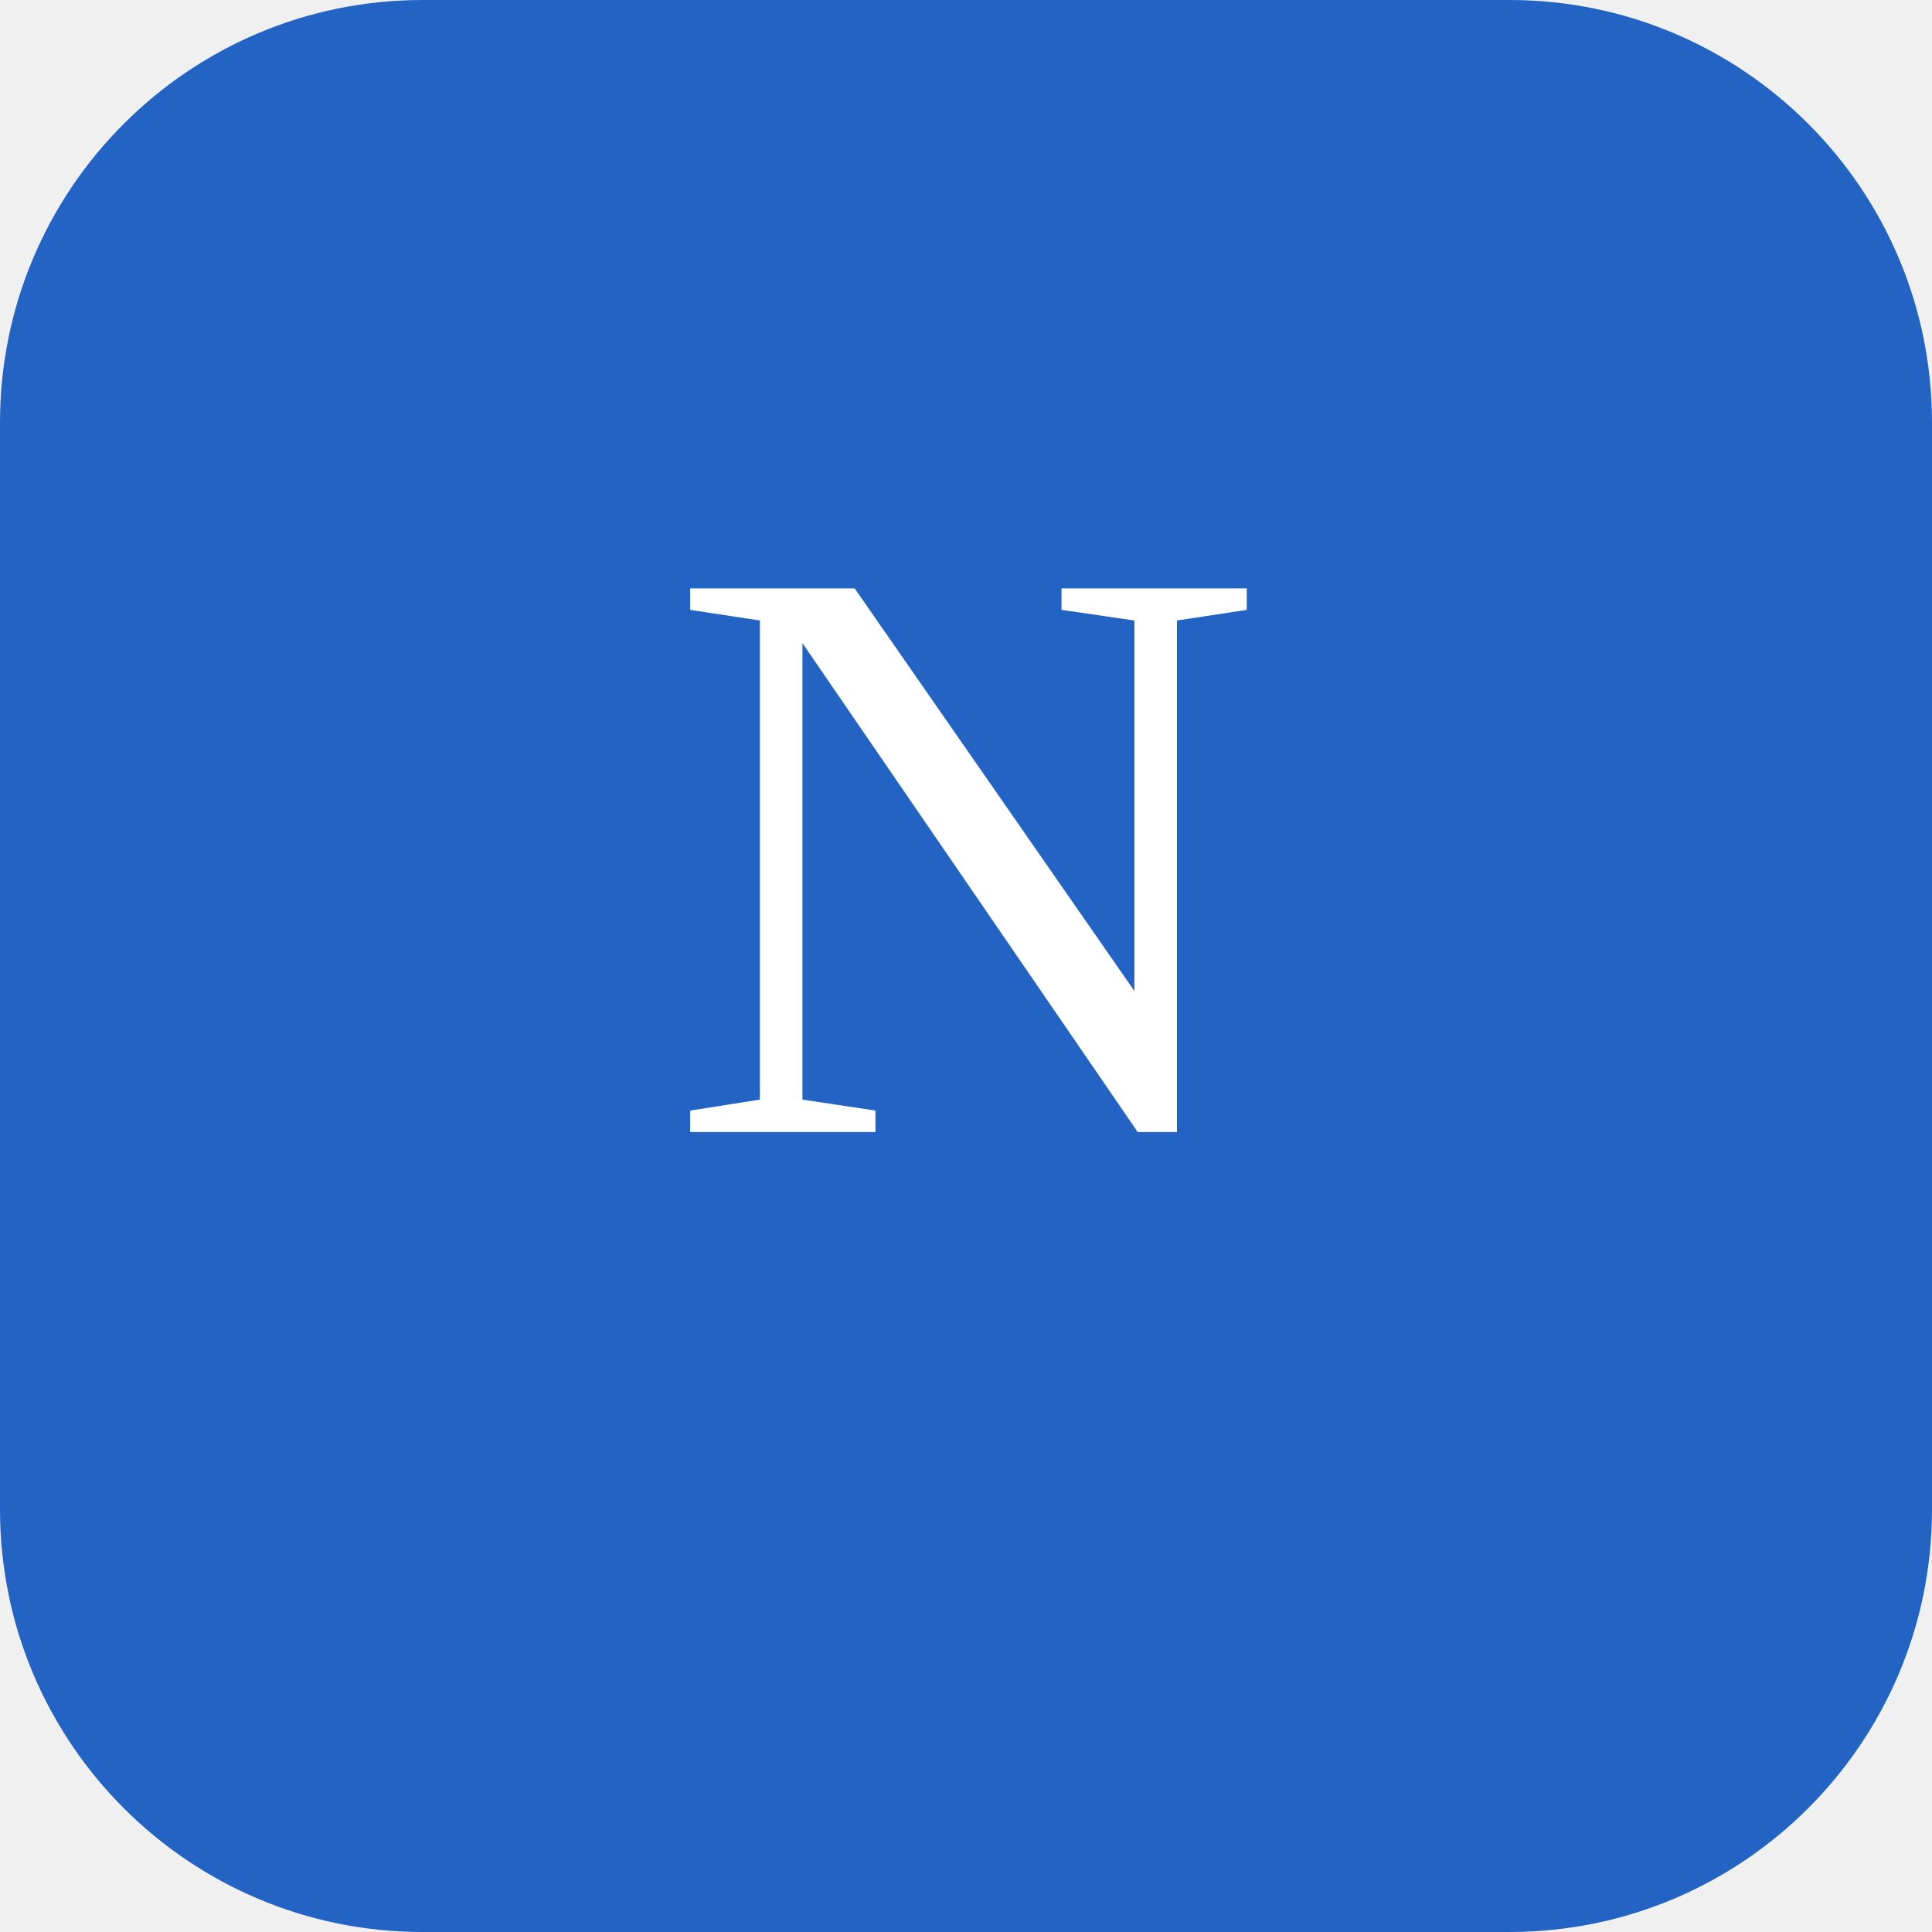
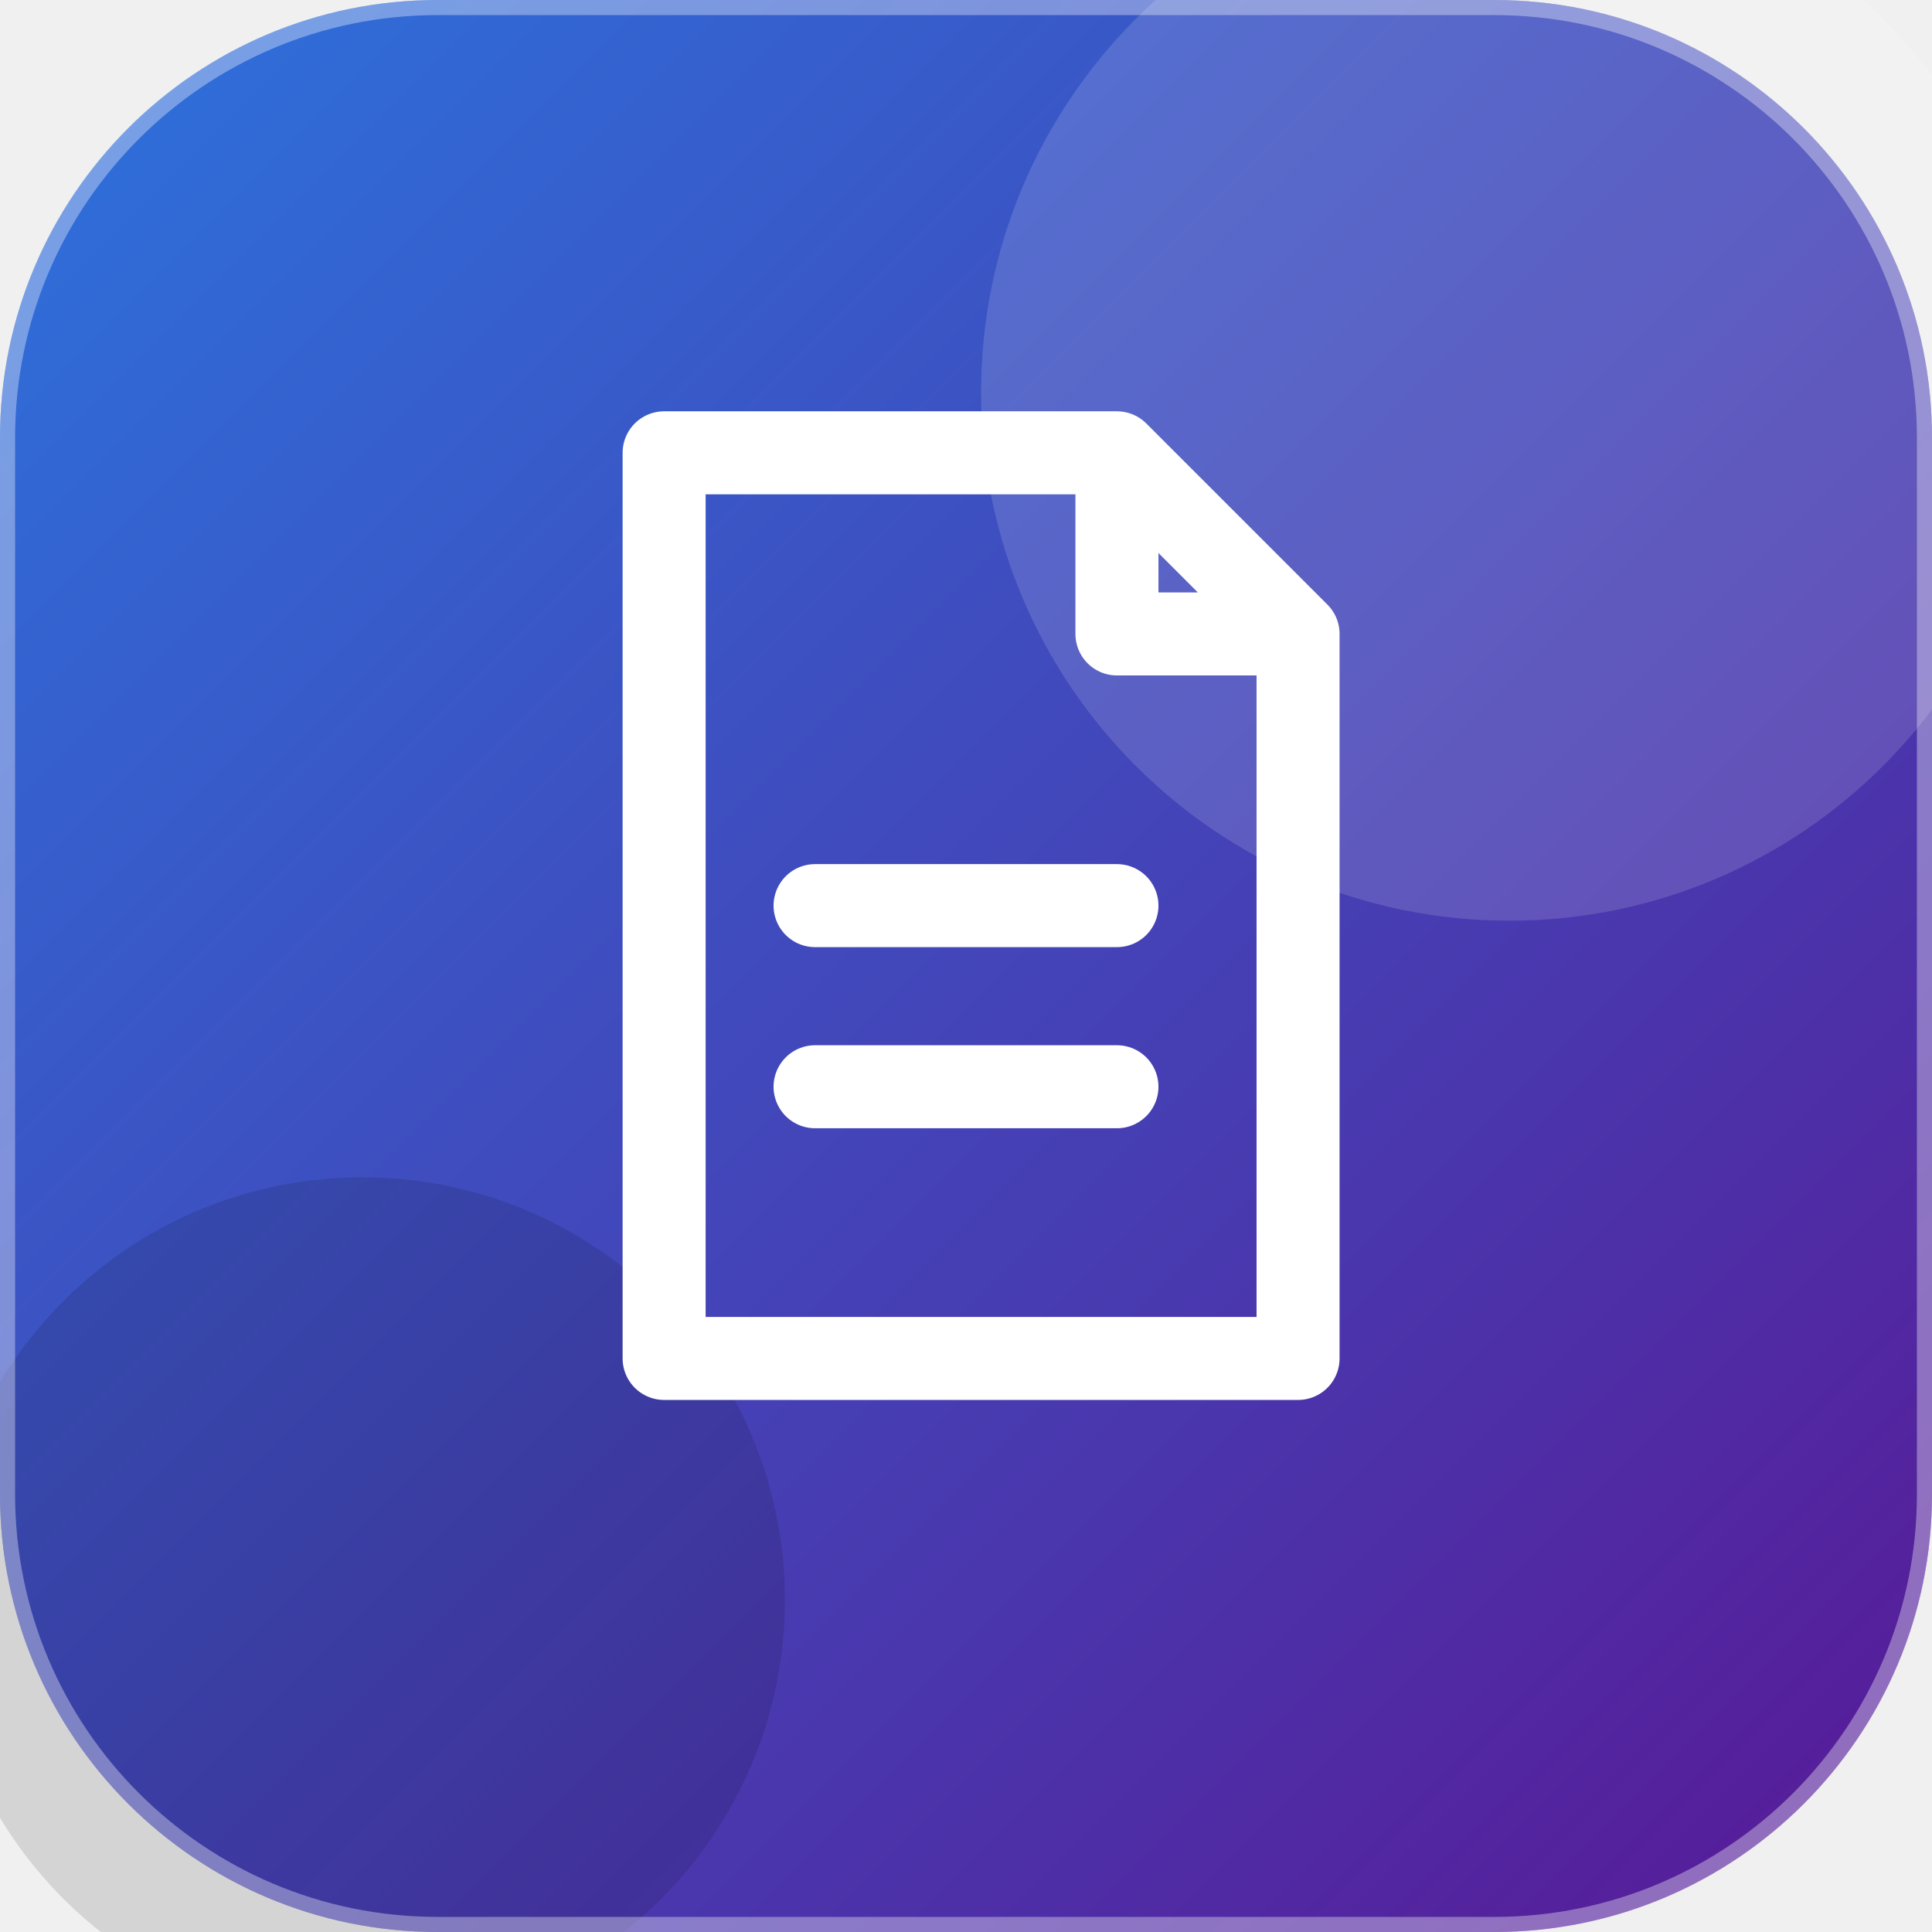
- <svg xmlns="http://www.w3.org/2000/svg" width="256" height="256">
-   <rect width="256" height="256" rx="56" fill="hsl(216,70%,45%)" />
-   <text x="128" y="150" font-size="110" text-anchor="middle" fill="white">N</text>
+ <svg xmlns="http://www.w3.org/2000/svg" width="256" height="256" viewBox="0 0 256 256">
+   <defs>
+     <linearGradient id="g" x1="0" y1="0" x2="1" y2="1">
+       <stop offset="0" stop-color="hsl(216,72%,52%)" />
+       <stop offset="1" stop-color="hsl(271,72%,34%)" />
+     </linearGradient>
+   </defs>
+   <rect width="256" height="256" rx="58" fill="url(#g)" />
+   <circle cx="200" cy="52" r="70" fill="#fff" opacity=".14" />
+   <circle cx="48" cy="212" r="56" fill="#000" opacity=".12" />
+   <g fill="none" stroke="#fff" stroke-width="11" stroke-linecap="round" stroke-linejoin="round">
+     <path d="M88 60h60l24 24v96H88zM148 60v24h24M108 120h40M108 144h40" />
+   </g>
+   <rect x="1" y="1" width="254" height="254" rx="57" fill="none" stroke="#fff" stroke-opacity=".35" stroke-width="2" />
</svg>
